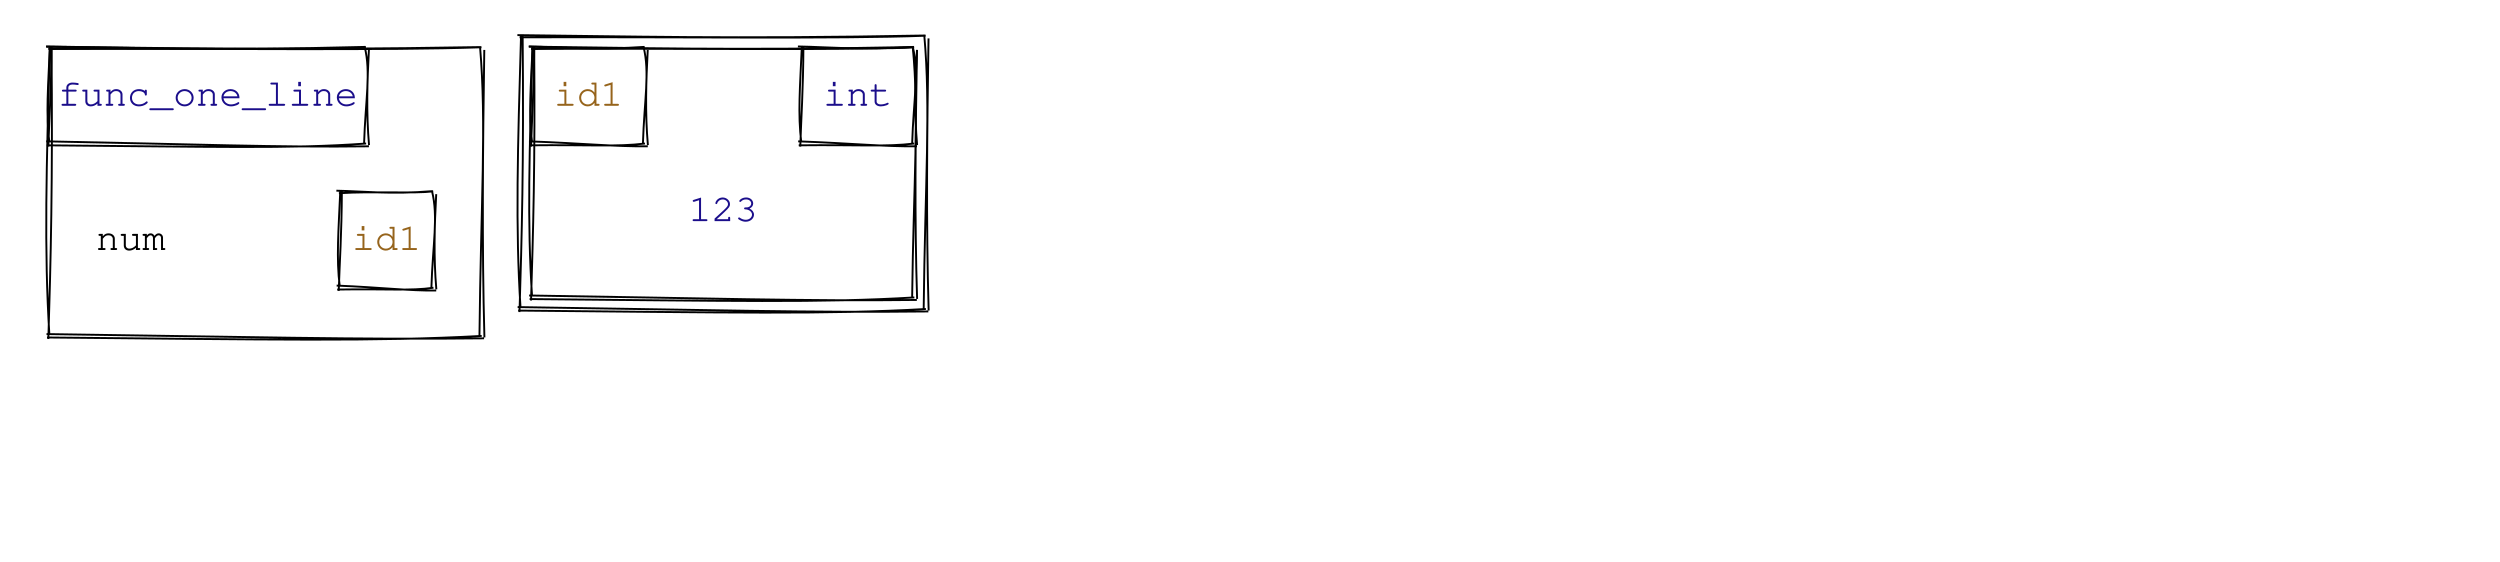
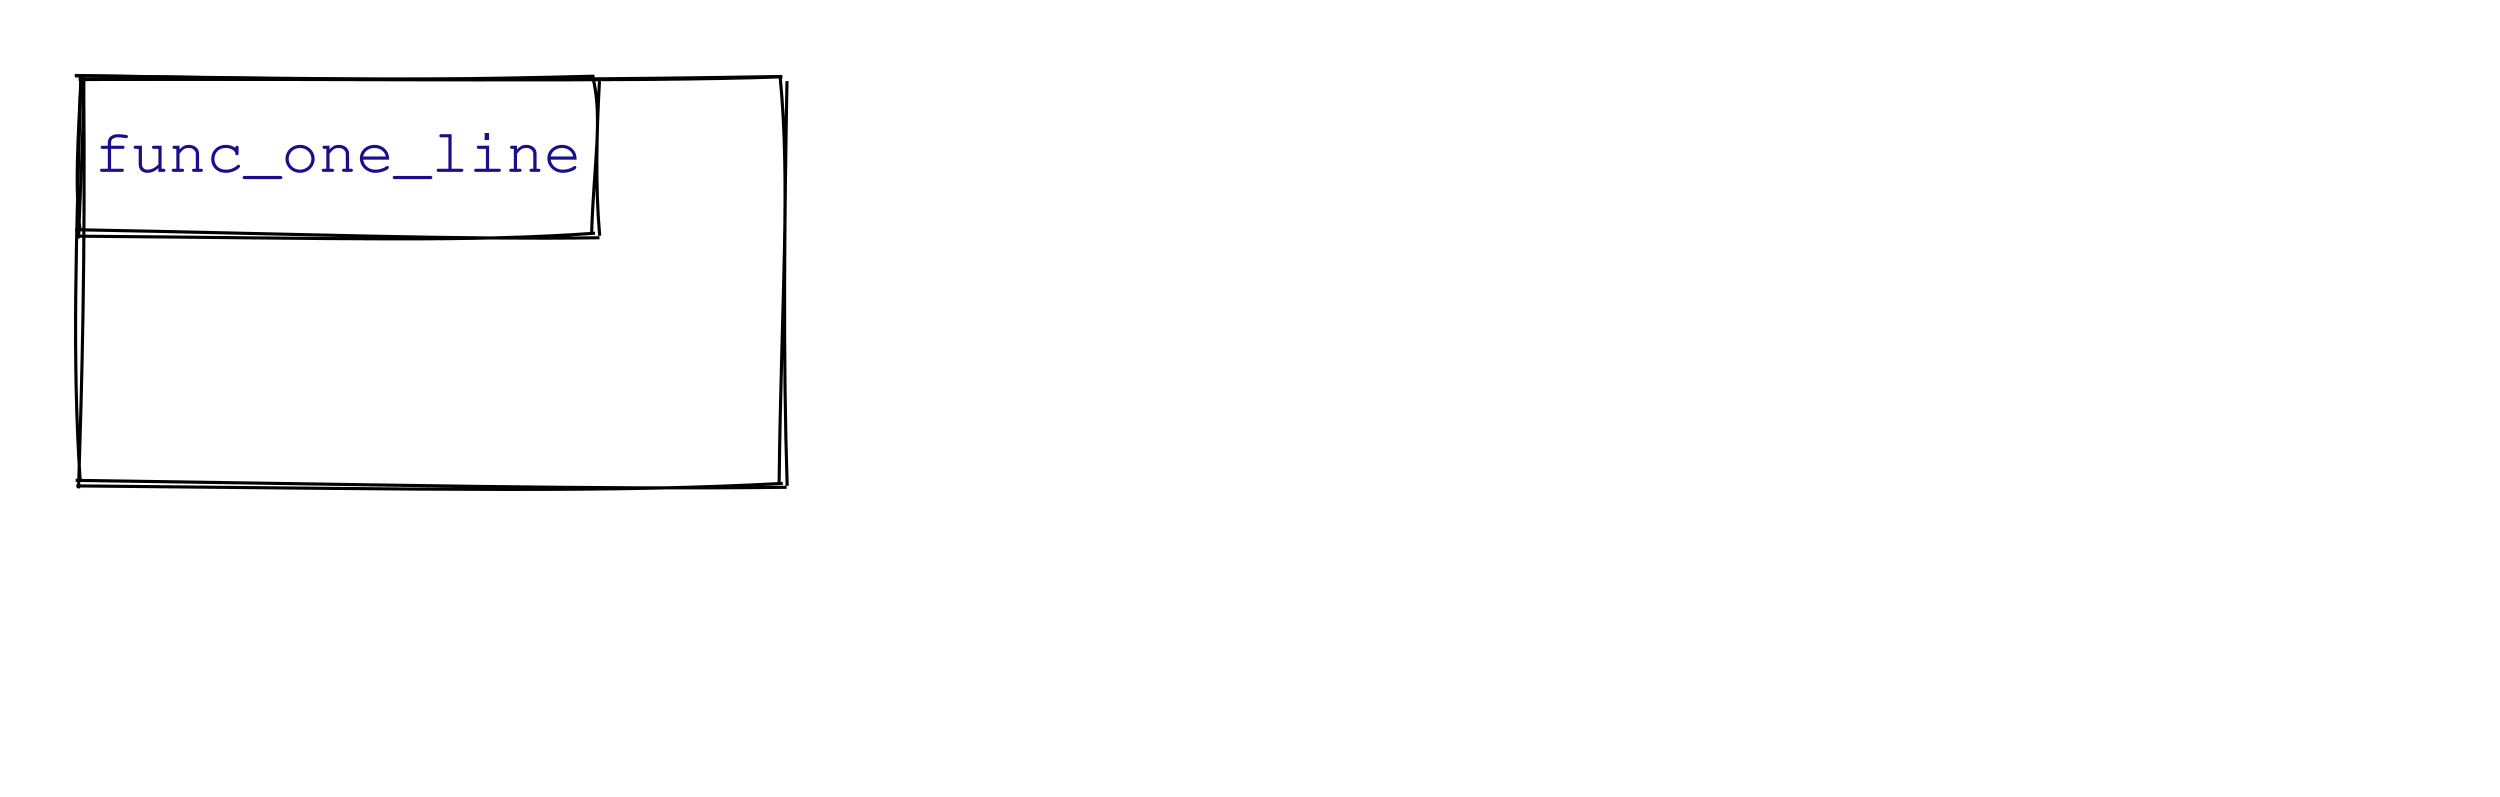
- <svg xmlns="http://www.w3.org/2000/svg" width="1300" height="292">
+ <svg xmlns="http://www.w3.org/2000/svg" width="800" height="255">
  <style>
        text {
            font-family: Consolas, Courier;
            font-size: 20px;
        }
        text.default {
            fill: rgb(0, 0, 0);
            text-anchor: middle;
        }
        text.attribute {
            fill: rgb(27, 14, 139);
            text-anchor: start;
        }
        text.variable {
            fill: rgb(0, 0, 0);
            text-anchor: start;
        }
        text.id { 
            fill: rgb(150, 100, 28);
            text-anchor: middle;
        }
        text.type {
            fill: rgb(27, 14, 139);
            text-anchor: middle;
        }
        text.value {
            fill: rgb(27, 14, 139);
            text-anchor: middle;
        }
        path {
            stroke: rgb(0, 0, 0);
        }
    </style>
  <g>
-     <path d="M24.072 24.278 C83.29 24.842, 141.576 26.353, 250.207 24.47 M25.192 25.402 C112.117 25.154, 201.315 26.346, 250.383 24.582 M249.614 24.244 C253.046 64.432, 250.056 105.23, 249.312 174.813 M251.831 25.962 C251.082 76.688, 250.578 127.852, 251.895 175.449 M251.716 175.926 C189.007 176.691, 125.955 175.139, 24.192 173.717 M250.485 174.682 C195.888 177.654, 141.857 176.602, 24.43 175.487 M25.142 176.278 C26.374 135.984, 27.484 94.744, 26.775 23.933 M25.678 174.063 C22.905 129.941, 24.147 86.076, 25.942 24.231" stroke="rgb(0, 0, 0)" stroke-width="1" fill="none" />
+     <path d="M24.072 24.278 C83.29 24.842, 141.576 26.353, 250.207 24.47 M25.192 25.402 C112.117 25.154, 201.315 26.346, 250.383 24.582 M249.614 24.244 C253.037 59.113, 250.048 94.591, 249.312 154.813 M251.831 25.962 C251.056 69.776, 250.552 114.028, 251.895 155.449 M251.716 155.926 C189.007 156.691, 125.955 155.139, 24.192 153.717 M250.485 154.682 C195.888 157.654, 141.857 156.602, 24.43 155.487 M25.142 156.278 C26.213 121.205, 27.323 85.185, 26.775 23.933 M25.678 154.063 C23.085 115.833, 24.327 77.859, 25.942 24.231" stroke="rgb(0, 0, 0)" stroke-width="1" fill="none" />
  </g>
-   <g>
-     <path d="M174.917 99.157 C189.414 99.452, 202.823 101.217, 225.074 99.382 M176.224 100.47 C194.497 99.354, 215.424 100.746, 225.279 99.512 M224.614 99.244 C228.001 112.835, 225.012 127.036, 224.312 149.813 M226.831 100.962 C225.953 117.128, 225.449 133.733, 226.895 150.449 M226.836 151.081 C212.802 151.264, 198.367 149.452, 175.057 148.503 M225.399 149.628 C213.161 151.342, 201.584 150.114, 175.334 150.568 M176.142 151.278 C176.568 137.087, 177.678 121.949, 177.775 98.933 M176.678 149.063 C174.806 134.399, 176.048 119.991, 176.942 99.231" stroke="rgb(0, 0, 0)" stroke-width="1" fill="none" />
-   </g>
-   <text x="50" y="130" class="variable">num</text>
-   <text x="201" y="130" class="id">id1</text>
  <g>
    <path d="M23.917 24.157 C68.052 24.692, 111.099 26.456, 190.074 24.382 M25.224 25.47 C88.633 24.898, 154.696 26.29, 190.279 24.512 M189.614 24.244 C193.001 37.835, 190.012 52.036, 189.312 74.813 M191.831 25.962 C190.953 42.128, 190.449 58.733, 191.895 75.449 M191.836 76.081 C145.702 76.732, 99.168 74.92, 24.057 73.503 M190.399 74.628 C150.224 77.499, 110.71 76.272, 24.334 75.568 M25.142 76.278 C25.568 62.087, 26.678 46.949, 26.775 23.933 M25.678 74.063 C23.806 59.399, 25.048 44.991, 25.942 24.231" stroke="rgb(0, 0, 0)" stroke-width="1" fill="none" />
  </g>
  <text x="108" y="55" class="type">func_one_line</text>
-   <g>
-     <path d="M275.026 24.241 C327.675 24.786, 379.345 26.373, 475.167 24.444 M276.201 25.423 C352.958 25.052, 432.104 26.304, 475.352 24.561 M474.614 24.244 C478.037 59.113, 475.048 94.591, 474.312 154.813 M476.831 25.962 C476.056 69.776, 475.552 114.028, 476.895 155.449 M476.752 155.973 C421.23 156.682, 365.347 155.051, 275.151 153.652 M475.459 154.666 C427.115 157.555, 379.366 156.45, 275.401 155.512 M276.142 156.278 C277.213 121.205, 278.323 85.185, 277.775 23.933 M276.678 154.063 C274.085 115.833, 275.327 77.859, 276.942 24.231" stroke="rgb(0, 0, 0)" stroke-width="1" fill="none" />
-   </g>
-   <g>
-     <path d="M269.047 18.258 C324.728 18.812, 379.452 20.365, 481.185 18.456 M270.197 19.413 C351.647 19.1, 435.432 20.325, 481.366 18.571 M480.614 18.244 C484.042 56.305, 481.053 94.974, 480.312 160.813 M482.831 19.962 C482.071 67.923, 481.567 116.323, 482.895 161.449 M482.736 161.952 C423.896 162.688, 364.705 161.093, 269.17 159.682 M481.471 160.673 C430.241 163.603, 379.593 162.523, 269.414 161.5 M270.142 162.278 C271.31 124.073, 272.42 84.92, 271.775 17.933 M270.678 160.063 C267.977 118.298, 269.219 76.789, 270.942 18.231" stroke="rgb(0, 0, 0)" stroke-width="1" fill="none" />
-   </g>
-   <text x="376" y="115" class="value">123</text>
-   <g>
-     <path d="M274.917 24.157 C291.969 24.473, 307.933 26.237, 335.074 24.382 M276.224 25.47 C298.388 24.401, 323.206 25.793, 335.279 24.512 M334.614 24.244 C338.001 37.835, 335.012 52.036, 334.312 74.813 M336.831 25.962 C335.953 42.128, 335.449 58.733, 336.895 75.449 M336.836 76.081 C320.035 76.304, 302.833 74.492, 275.057 73.503 M335.399 74.628 C320.753 76.441, 306.767 75.214, 275.334 75.568 M276.142 76.278 C276.568 62.087, 277.678 46.949, 277.775 23.933 M276.678 74.063 C274.806 59.399, 276.048 44.991, 276.942 24.231" stroke="rgb(0, 0, 0)" stroke-width="1" fill="none" />
-   </g>
-   <g>
-     <path d="M414.917 24.157 C431.969 24.473, 447.933 26.237, 475.074 24.382 M416.224 25.47 C438.388 24.401, 463.206 25.793, 475.279 24.512 M474.614 24.244 C478.001 37.835, 475.012 52.036, 474.312 74.813 M476.831 25.962 C475.953 42.128, 475.449 58.733, 476.895 75.449 M476.836 76.081 C460.035 76.304, 442.833 74.492, 415.057 73.503 M475.399 74.628 C460.753 76.441, 446.767 75.214, 415.334 75.568 M416.142 76.278 C416.568 62.087, 417.678 46.949, 417.775 23.933 M416.678 74.063 C414.806 59.399, 416.048 44.991, 416.942 24.231" stroke="rgb(0, 0, 0)" stroke-width="1" fill="none" />
-   </g>
-   <text x="306" y="55" class="id">id1</text>
-   <text x="446" y="55" class="type">int</text>
</svg>
